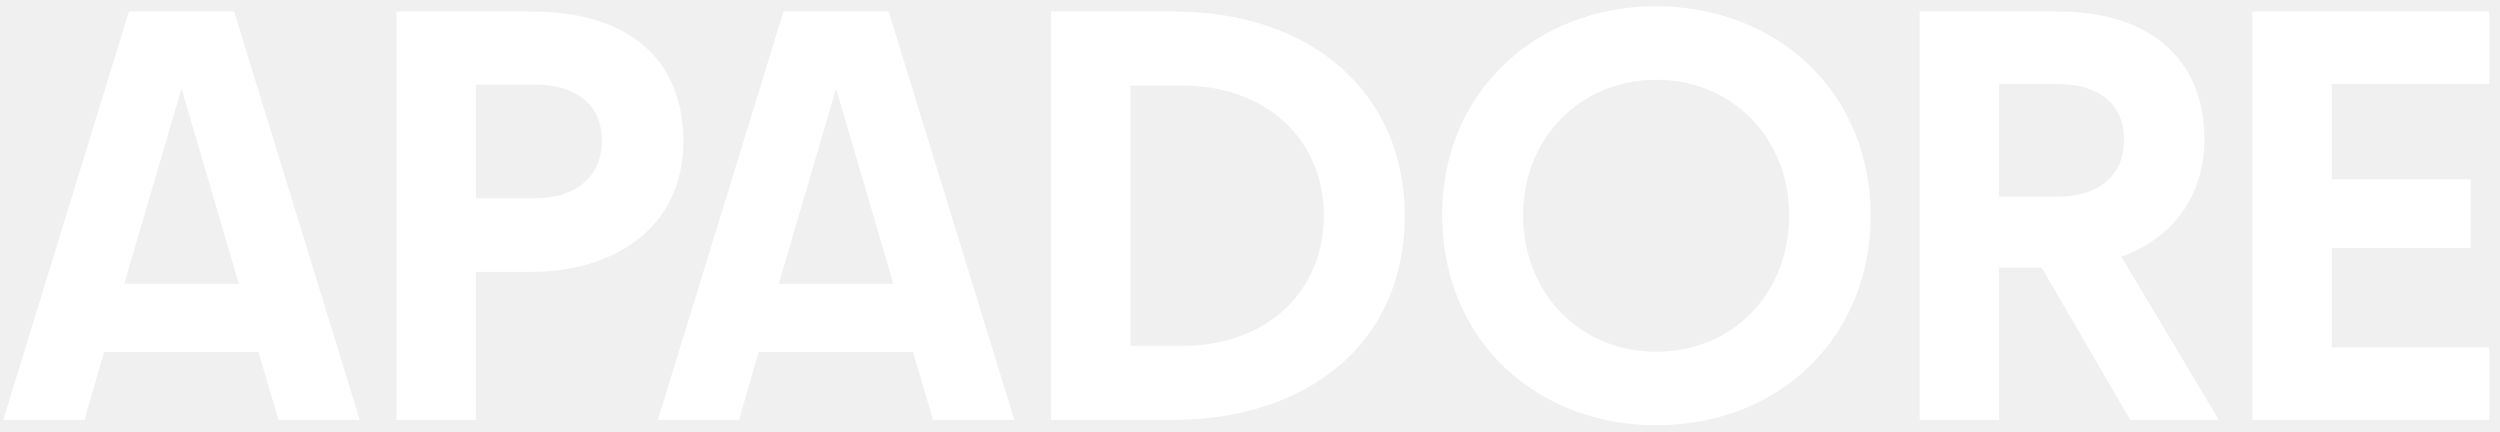
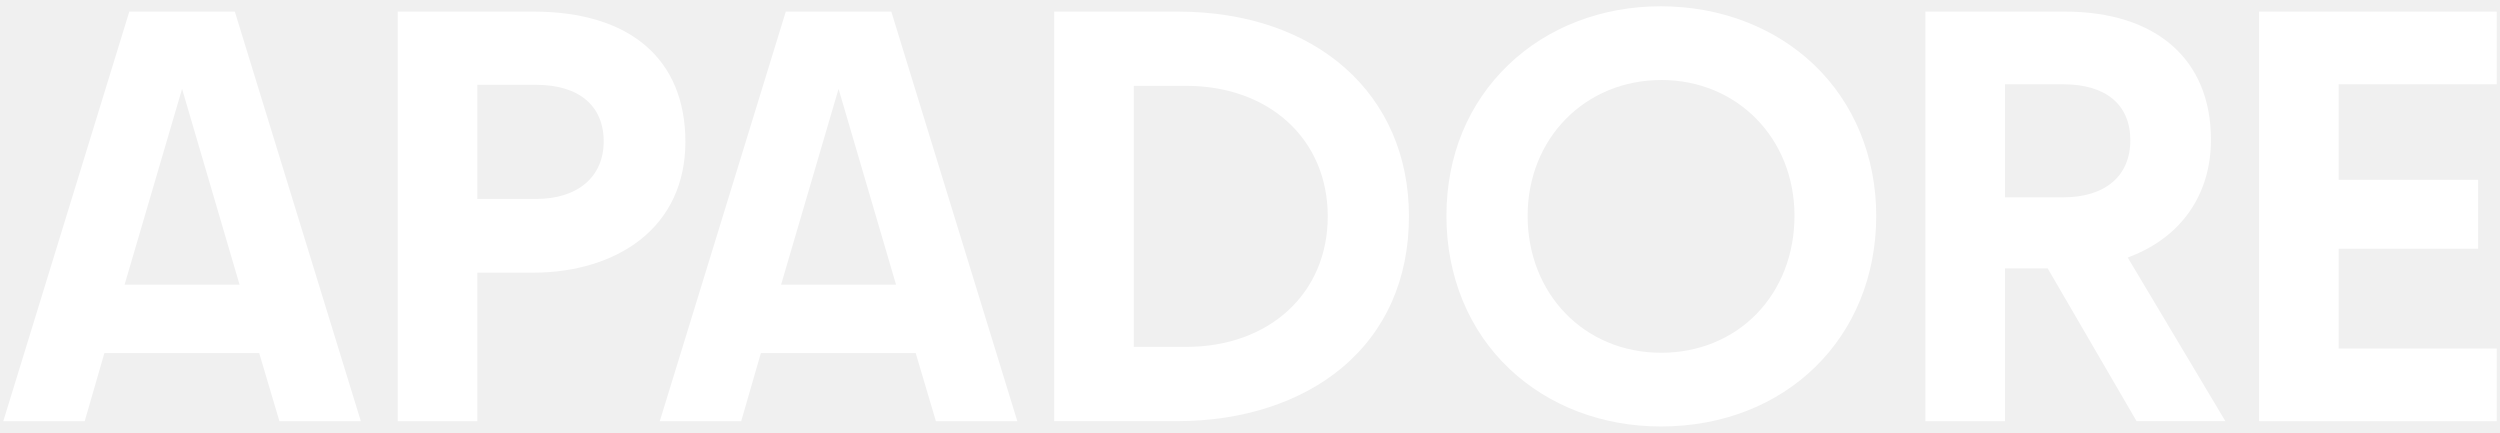
- <svg xmlns="http://www.w3.org/2000/svg" viewBox="0 0 1350.424 233" width="1350px" height="233px" preserveAspectRatio="xMidYMid meet">
-   <path fill="#FFFFFF" fill-rule="evenodd" d="M 150.479 226.79 L 139.587 190.099 L 56.225 190.099 L 45.618 226.79 L 1.765 226.79 L 69.635 6.207 L 126.462 6.207 L 194.332 226.79 L 150.464 226.79 L 150.479 226.79 Z M 67.103 153.257 L 129.009 153.257 L 98.056 47.842 L 67.103 153.257 Z" />
-   <path fill="#FFFFFF" fill-rule="evenodd" d="M 214.198 226.79 L 214.198 6.207 L 287.222 6.207 C 339.285 6.207 369.13 31.781 369.13 76.368 C 369.13 98.422 360.665 116.701 344.664 129.211 C 330.161 140.552 309.755 146.815 287.222 146.815 L 257.062 146.815 L 257.062 226.79 L 214.198 226.79 Z M 257.062 107.112 L 288.66 107.112 C 311.148 107.112 325.127 95.231 325.127 76.084 C 325.127 56.937 311.837 45.64 288.66 45.64 L 257.062 45.64 L 257.062 107.112 Z" />
-   <path fill="#FFFFFF" fill-rule="evenodd" d="M 504.045 226.79 L 493.153 190.099 L 409.792 190.099 L 399.184 226.79 L 355.331 226.79 L 423.201 6.207 L 480.028 6.207 L 547.898 226.79 L 504.03 226.79 L 504.045 226.79 Z M 420.669 153.257 L 482.575 153.257 L 451.622 47.842 L 420.669 153.257 Z" />
-   <path fill="#FFFFFF" fill-rule="evenodd" d="M 567.764 226.79 L 567.764 6.207 L 634.196 6.207 C 708.732 6.207 758.818 50.524 758.818 116.491 C 758.818 150.126 746.308 178.353 722.636 198.099 C 700.477 216.587 669.074 226.775 634.196 226.775 L 567.764 226.775 L 567.764 226.79 Z M 610.629 186.788 L 638.78 186.788 C 683.712 186.788 715.085 157.887 715.085 116.491 C 715.085 75.095 683.712 46.194 638.78 46.194 L 610.629 46.194 L 610.629 186.773 L 610.629 186.788 Z" />
-   <path fill="#FFFFFF" fill-rule="evenodd" d="M 894.452 229.652 C 863.124 229.652 834.209 218.67 813.039 198.714 C 791.09 178.023 778.999 148.733 778.999 116.221 C 778.999 83.71 790.865 55.513 812.394 34.853 C 833.579 14.537 862.72 3.345 894.452 3.345 C 926.185 3.345 955.745 14.537 977.004 34.853 C 998.579 55.483 1010.475 84.369 1010.475 116.206 C 1010.475 181.933 961.678 229.652 894.452 229.652 Z M 894.737 43.063 C 853.686 43.063 822.732 74.511 822.732 116.221 C 822.732 157.932 853.011 189.949 894.737 189.949 C 914.693 189.949 932.927 182.503 946.081 168.959 C 959.221 155.445 966.457 136.702 966.457 116.206 C 966.457 74.496 935.623 43.048 894.737 43.048 L 894.737 43.063 Z" />
-   <path fill="#FFFFFF" fill-rule="evenodd" d="M 1150.694 226.79 L 1102.825 144.523 L 1079.828 144.523 L 1079.828 226.79 L 1036.963 226.79 L 1036.963 6.207 L 1111.994 6.207 C 1161.316 6.207 1190.756 32.006 1190.756 75.215 C 1190.756 104.46 1175.01 127.353 1147.577 138.02 L 1145.929 138.665 L 1198.517 226.775 L 1150.708 226.775 L 1150.694 226.79 Z M 1079.828 106.243 L 1111.14 106.243 C 1133.794 106.243 1147.323 94.752 1147.323 75.514 C 1147.323 56.277 1134.138 45.355 1111.14 45.355 L 1079.828 45.355 L 1079.828 106.258 L 1079.828 106.243 Z" />
-   <path fill="#FFFFFF" fill-rule="evenodd" d="M 1216.66 226.79 L 1216.66 6.207 L 1344.653 6.207 L 1344.653 45.355 L 1259.524 45.355 L 1259.524 96.789 L 1334.63 96.789 L 1334.63 133.915 L 1259.524 133.915 L 1259.524 187.657 L 1344.653 187.657 L 1344.653 226.79 L 1216.66 226.79 Z" />
+ <svg xmlns="http://www.w3.org/2000/svg" viewBox="0 0 1346.424 233" width="1346px" height="233px" preserveAspectRatio="xMidYMid meet">
+   <path fill="#FFFFFF" fill-rule="evenodd" d="M 150.481 226.792 L 139.589 190.1 L 56.228 190.1 L 45.621 226.792 L 1.768 226.792 L 69.637 6.208 L 126.465 6.208 L 194.334 226.792 L 150.466 226.792 L 150.481 226.792 Z M 67.105 153.259 L 129.012 153.259 L 98.058 47.844 L 67.105 153.259 Z" />
+   <path fill="#FFFFFF" fill-rule="evenodd" d="M 214.201 226.792 L 214.201 6.208 L 287.224 6.208 C 339.287 6.208 369.132 31.783 369.132 76.37 C 369.132 98.424 360.667 116.702 344.666 129.212 C 330.163 140.554 309.757 146.817 287.224 146.817 L 257.065 146.817 L 257.065 226.792 L 214.201 226.792 Z M 257.065 107.113 L 288.662 107.113 C 311.151 107.113 325.129 95.233 325.129 76.085 C 325.129 56.938 311.84 45.641 288.662 45.641 L 257.065 45.641 L 257.065 107.113 Z" />
+   <path fill="#FFFFFF" fill-rule="evenodd" d="M 504.047 226.792 L 493.155 190.1 L 409.794 190.1 L 399.187 226.792 L 355.334 226.792 L 423.203 6.208 L 480.031 6.208 L 547.9 226.792 L 504.033 226.792 L 504.047 226.792 Z M 420.671 153.259 L 482.578 153.259 L 451.625 47.844 L 420.671 153.259 Z" />
+   <path fill="#FFFFFF" fill-rule="evenodd" d="M 567.767 226.792 L 567.767 6.208 L 634.198 6.208 C 708.735 6.208 758.82 50.526 758.82 116.492 C 758.82 150.127 746.31 178.354 722.638 198.101 C 700.48 216.589 669.077 226.777 634.198 226.777 L 567.767 226.777 L 567.767 226.792 Z M 610.631 186.789 L 638.783 186.789 C 683.715 186.789 715.087 157.888 715.087 116.492 C 715.087 75.096 683.715 46.196 638.783 46.196 L 610.631 46.196 L 610.631 186.774 L 610.631 186.789 Z" />
+   <path fill="#FFFFFF" fill-rule="evenodd" d="M 894.455 229.653 C 863.127 229.653 834.211 218.671 813.041 198.715 C 791.092 178.024 779.002 148.734 779.002 116.223 C 779.002 83.711 790.868 55.515 812.397 34.854 C 833.582 14.538 862.722 3.347 894.455 3.347 C 926.187 3.347 955.747 14.538 977.007 34.854 C 998.581 55.485 1010.477 84.37 1010.477 116.208 C 1010.477 181.935 961.68 229.653 894.455 229.653 Z M 894.739 43.064 C 853.688 43.064 822.735 74.512 822.735 116.223 C 822.735 157.933 853.014 189.95 894.739 189.95 C 914.696 189.95 932.929 182.504 946.084 168.96 C 959.223 155.446 966.459 136.703 966.459 116.208 C 966.459 74.497 935.626 43.049 894.739 43.049 L 894.739 43.064 Z" />
+   <path fill="#FFFFFF" fill-rule="evenodd" d="M 1150.696 226.792 L 1102.828 144.524 L 1079.83 144.524 L 1079.83 226.792 L 1036.966 226.792 L 1036.966 6.208 L 1111.997 6.208 C 1161.318 6.208 1190.759 32.007 1190.759 75.216 C 1190.759 104.462 1175.012 127.354 1147.58 138.022 L 1145.932 138.666 L 1198.519 226.777 L 1150.711 226.777 L 1150.696 226.792 Z M 1079.83 106.245 L 1111.143 106.245 C 1133.796 106.245 1147.325 94.753 1147.325 75.516 C 1147.325 56.279 1134.141 45.357 1111.143 45.357 L 1079.83 45.357 L 1079.83 106.26 L 1079.83 106.245 Z" />
+   <path fill="#FFFFFF" fill-rule="evenodd" d="M 1216.663 226.792 L 1216.663 6.208 L 1344.656 6.208 L 1344.656 45.357 L 1259.527 45.357 L 1259.527 96.791 L 1334.633 96.791 L 1334.633 133.917 L 1259.527 133.917 L 1259.527 187.658 L 1344.656 187.658 L 1344.656 226.792 L 1216.663 226.792 Z" />
</svg>
